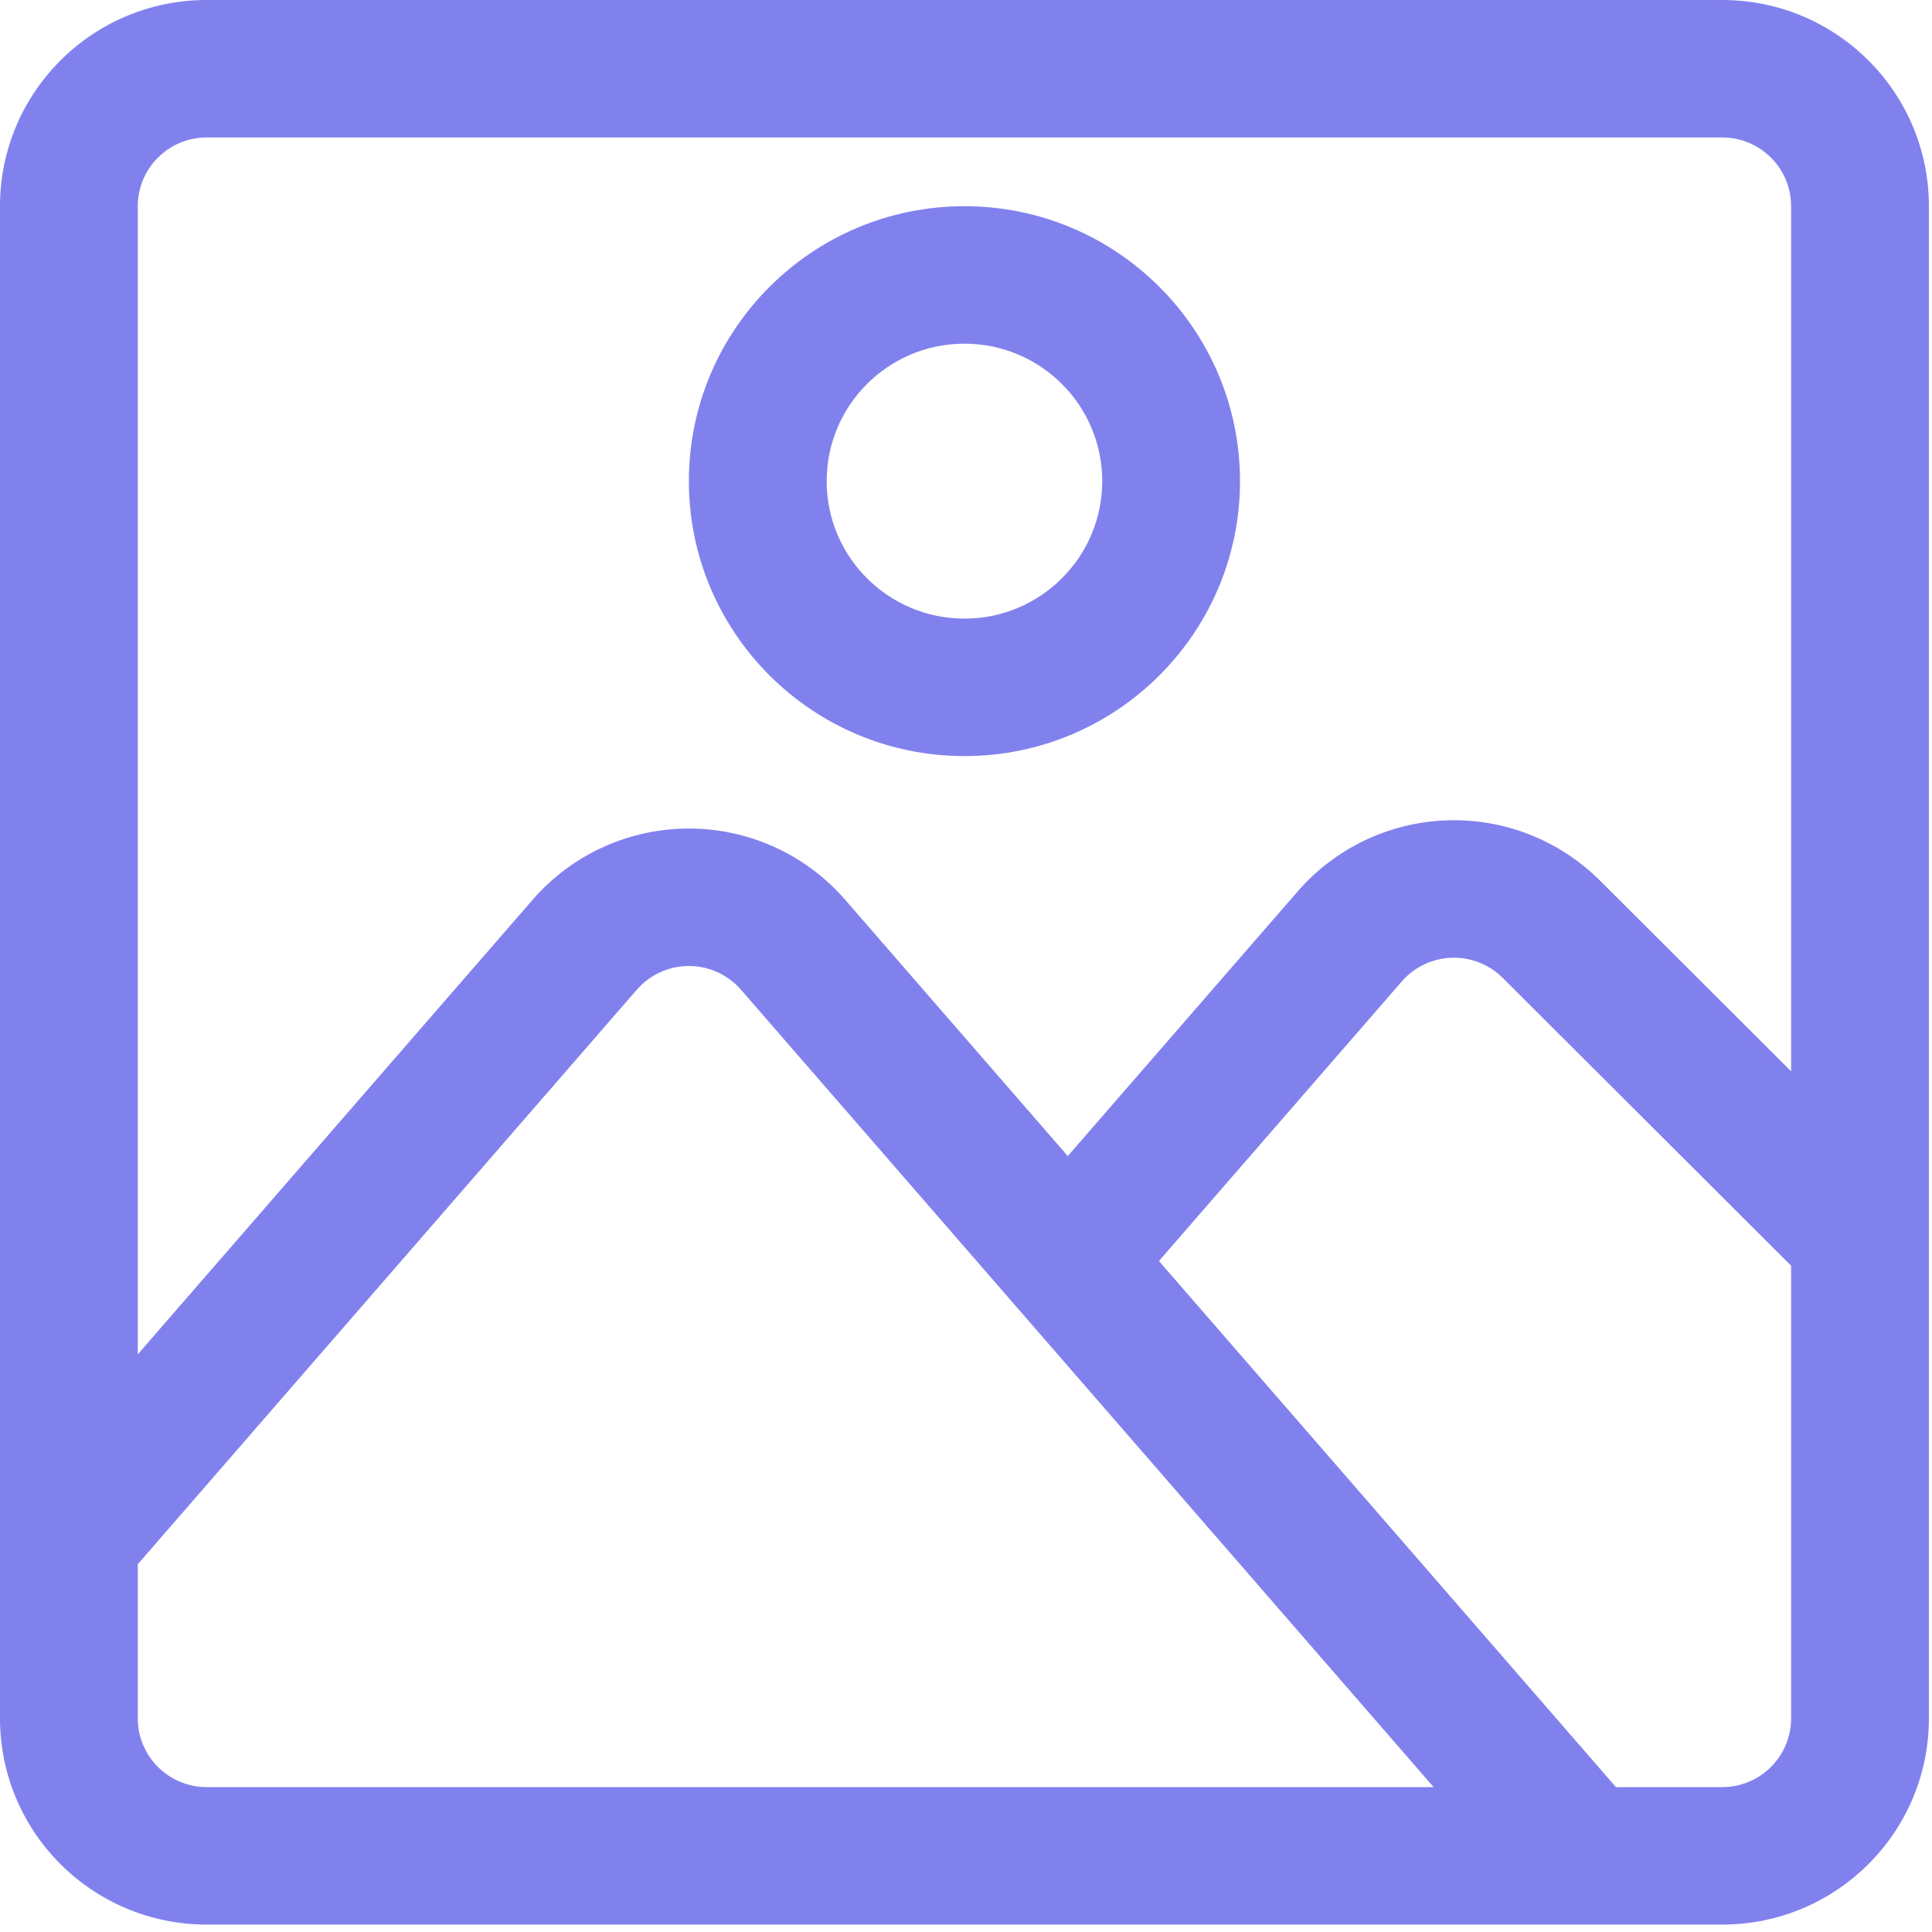
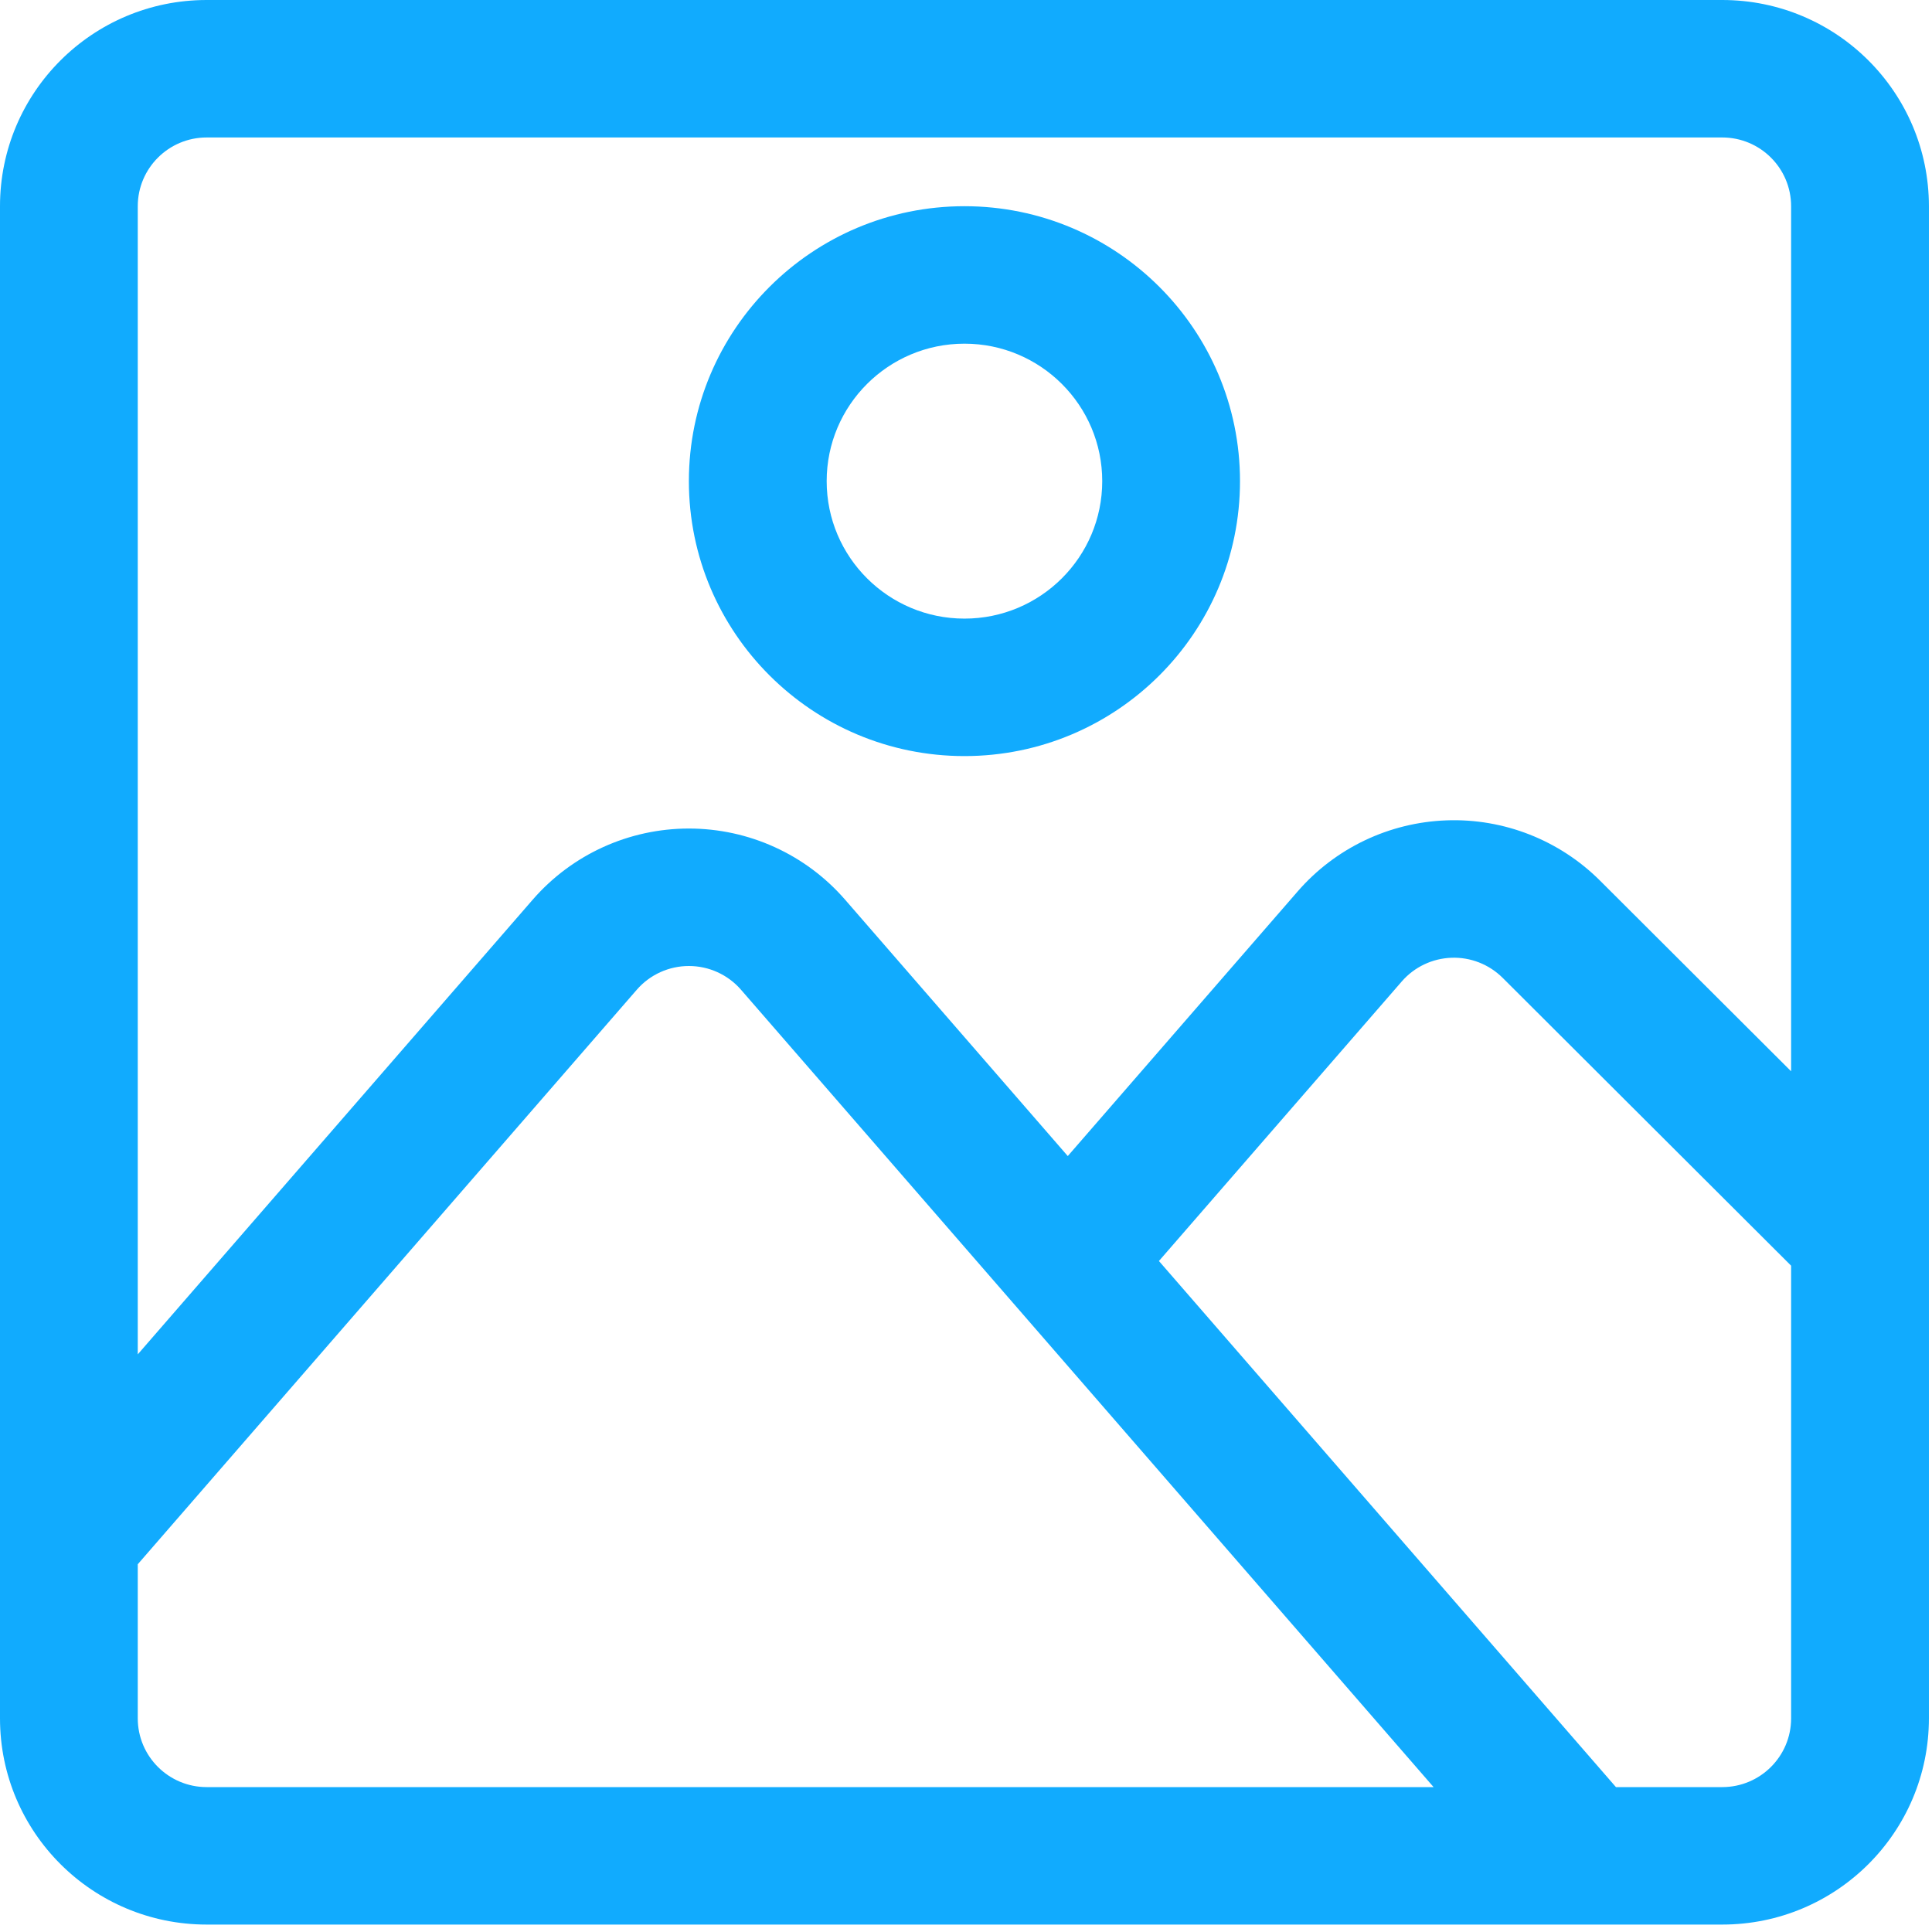
<svg xmlns="http://www.w3.org/2000/svg" width="78" height="78" viewBox="0 0 78 78" fill="none">
-   <path fill-rule="evenodd" clip-rule="evenodd" d="M77.875 8.325C77.875 3.727 74.14 0 69.531 0H8.344C3.735 0 0 3.727 0 8.325V69.375C0 73.973 3.735 77.7 8.344 77.7H69.531C74.14 77.7 77.875 73.973 77.875 69.375V8.325ZM57.878 72.15L29.915 39.957C29.387 39.349 28.619 39 27.812 39C27.006 39 26.238 39.349 25.71 39.957L5.562 63.153V69.375C5.562 70.907 6.809 72.15 8.344 72.15H57.878ZM72.312 51.099L60.665 39.477C60.117 38.933 59.369 38.639 58.598 38.667C57.828 38.695 57.102 39.039 56.596 39.621L46.789 50.91L65.24 72.15H69.531C71.067 72.15 72.312 70.907 72.312 69.375V51.099ZM72.312 43.251V8.325C72.312 6.793 71.067 5.55 69.531 5.55H8.344C6.809 5.55 5.562 6.793 5.562 8.325V54.679L21.507 36.322C23.093 34.496 25.393 33.45 27.812 33.45C30.232 33.45 32.532 34.496 34.118 36.322L43.109 46.673L52.393 35.986C53.909 34.241 56.084 33.203 58.401 33.12C60.715 33.036 62.959 33.919 64.597 35.553L72.312 43.251ZM38.938 8.325C32.797 8.325 27.812 13.298 27.812 19.425C27.812 25.552 32.797 30.525 38.938 30.525C45.078 30.525 50.062 25.552 50.062 19.425C50.062 13.298 45.078 8.325 38.938 8.325ZM38.938 13.875C42.008 13.875 44.5 16.361 44.5 19.425C44.5 22.489 42.008 24.975 38.938 24.975C35.867 24.975 33.375 22.489 33.375 19.425C33.375 16.361 35.867 13.875 38.938 13.875Z" fill="#8181EE" />
+   <path fill-rule="evenodd" clip-rule="evenodd" d="M77.875 8.325C77.875 3.727 74.14 0 69.531 0H8.344C3.735 0 0 3.727 0 8.325V69.375C0 73.973 3.735 77.7 8.344 77.7H69.531C74.14 77.7 77.875 73.973 77.875 69.375V8.325ZM57.878 72.15L29.915 39.957C29.387 39.349 28.619 39 27.812 39C27.006 39 26.238 39.349 25.71 39.957L5.562 63.153V69.375C5.562 70.907 6.809 72.15 8.344 72.15H57.878ZM72.312 51.099L60.665 39.477C60.117 38.933 59.369 38.639 58.598 38.667C57.828 38.695 57.102 39.039 56.596 39.621L46.789 50.91L65.24 72.15H69.531C71.067 72.15 72.312 70.907 72.312 69.375V51.099ZM72.312 43.251V8.325C72.312 6.793 71.067 5.55 69.531 5.55H8.344C6.809 5.55 5.562 6.793 5.562 8.325V54.679L21.507 36.322C23.093 34.496 25.393 33.45 27.812 33.45C30.232 33.45 32.532 34.496 34.118 36.322L43.109 46.673L52.393 35.986C53.909 34.241 56.084 33.203 58.401 33.12C60.715 33.036 62.959 33.919 64.597 35.553L72.312 43.251ZM38.938 8.325C32.797 8.325 27.812 13.298 27.812 19.425C27.812 25.552 32.797 30.525 38.938 30.525C45.078 30.525 50.062 25.552 50.062 19.425C50.062 13.298 45.078 8.325 38.938 8.325ZM38.938 13.875C42.008 13.875 44.5 16.361 44.5 19.425C44.5 22.489 42.008 24.975 38.938 24.975C35.867 24.975 33.375 22.489 33.375 19.425C33.375 16.361 35.867 13.875 38.938 13.875Z" fill="#11abfe" />
</svg>
